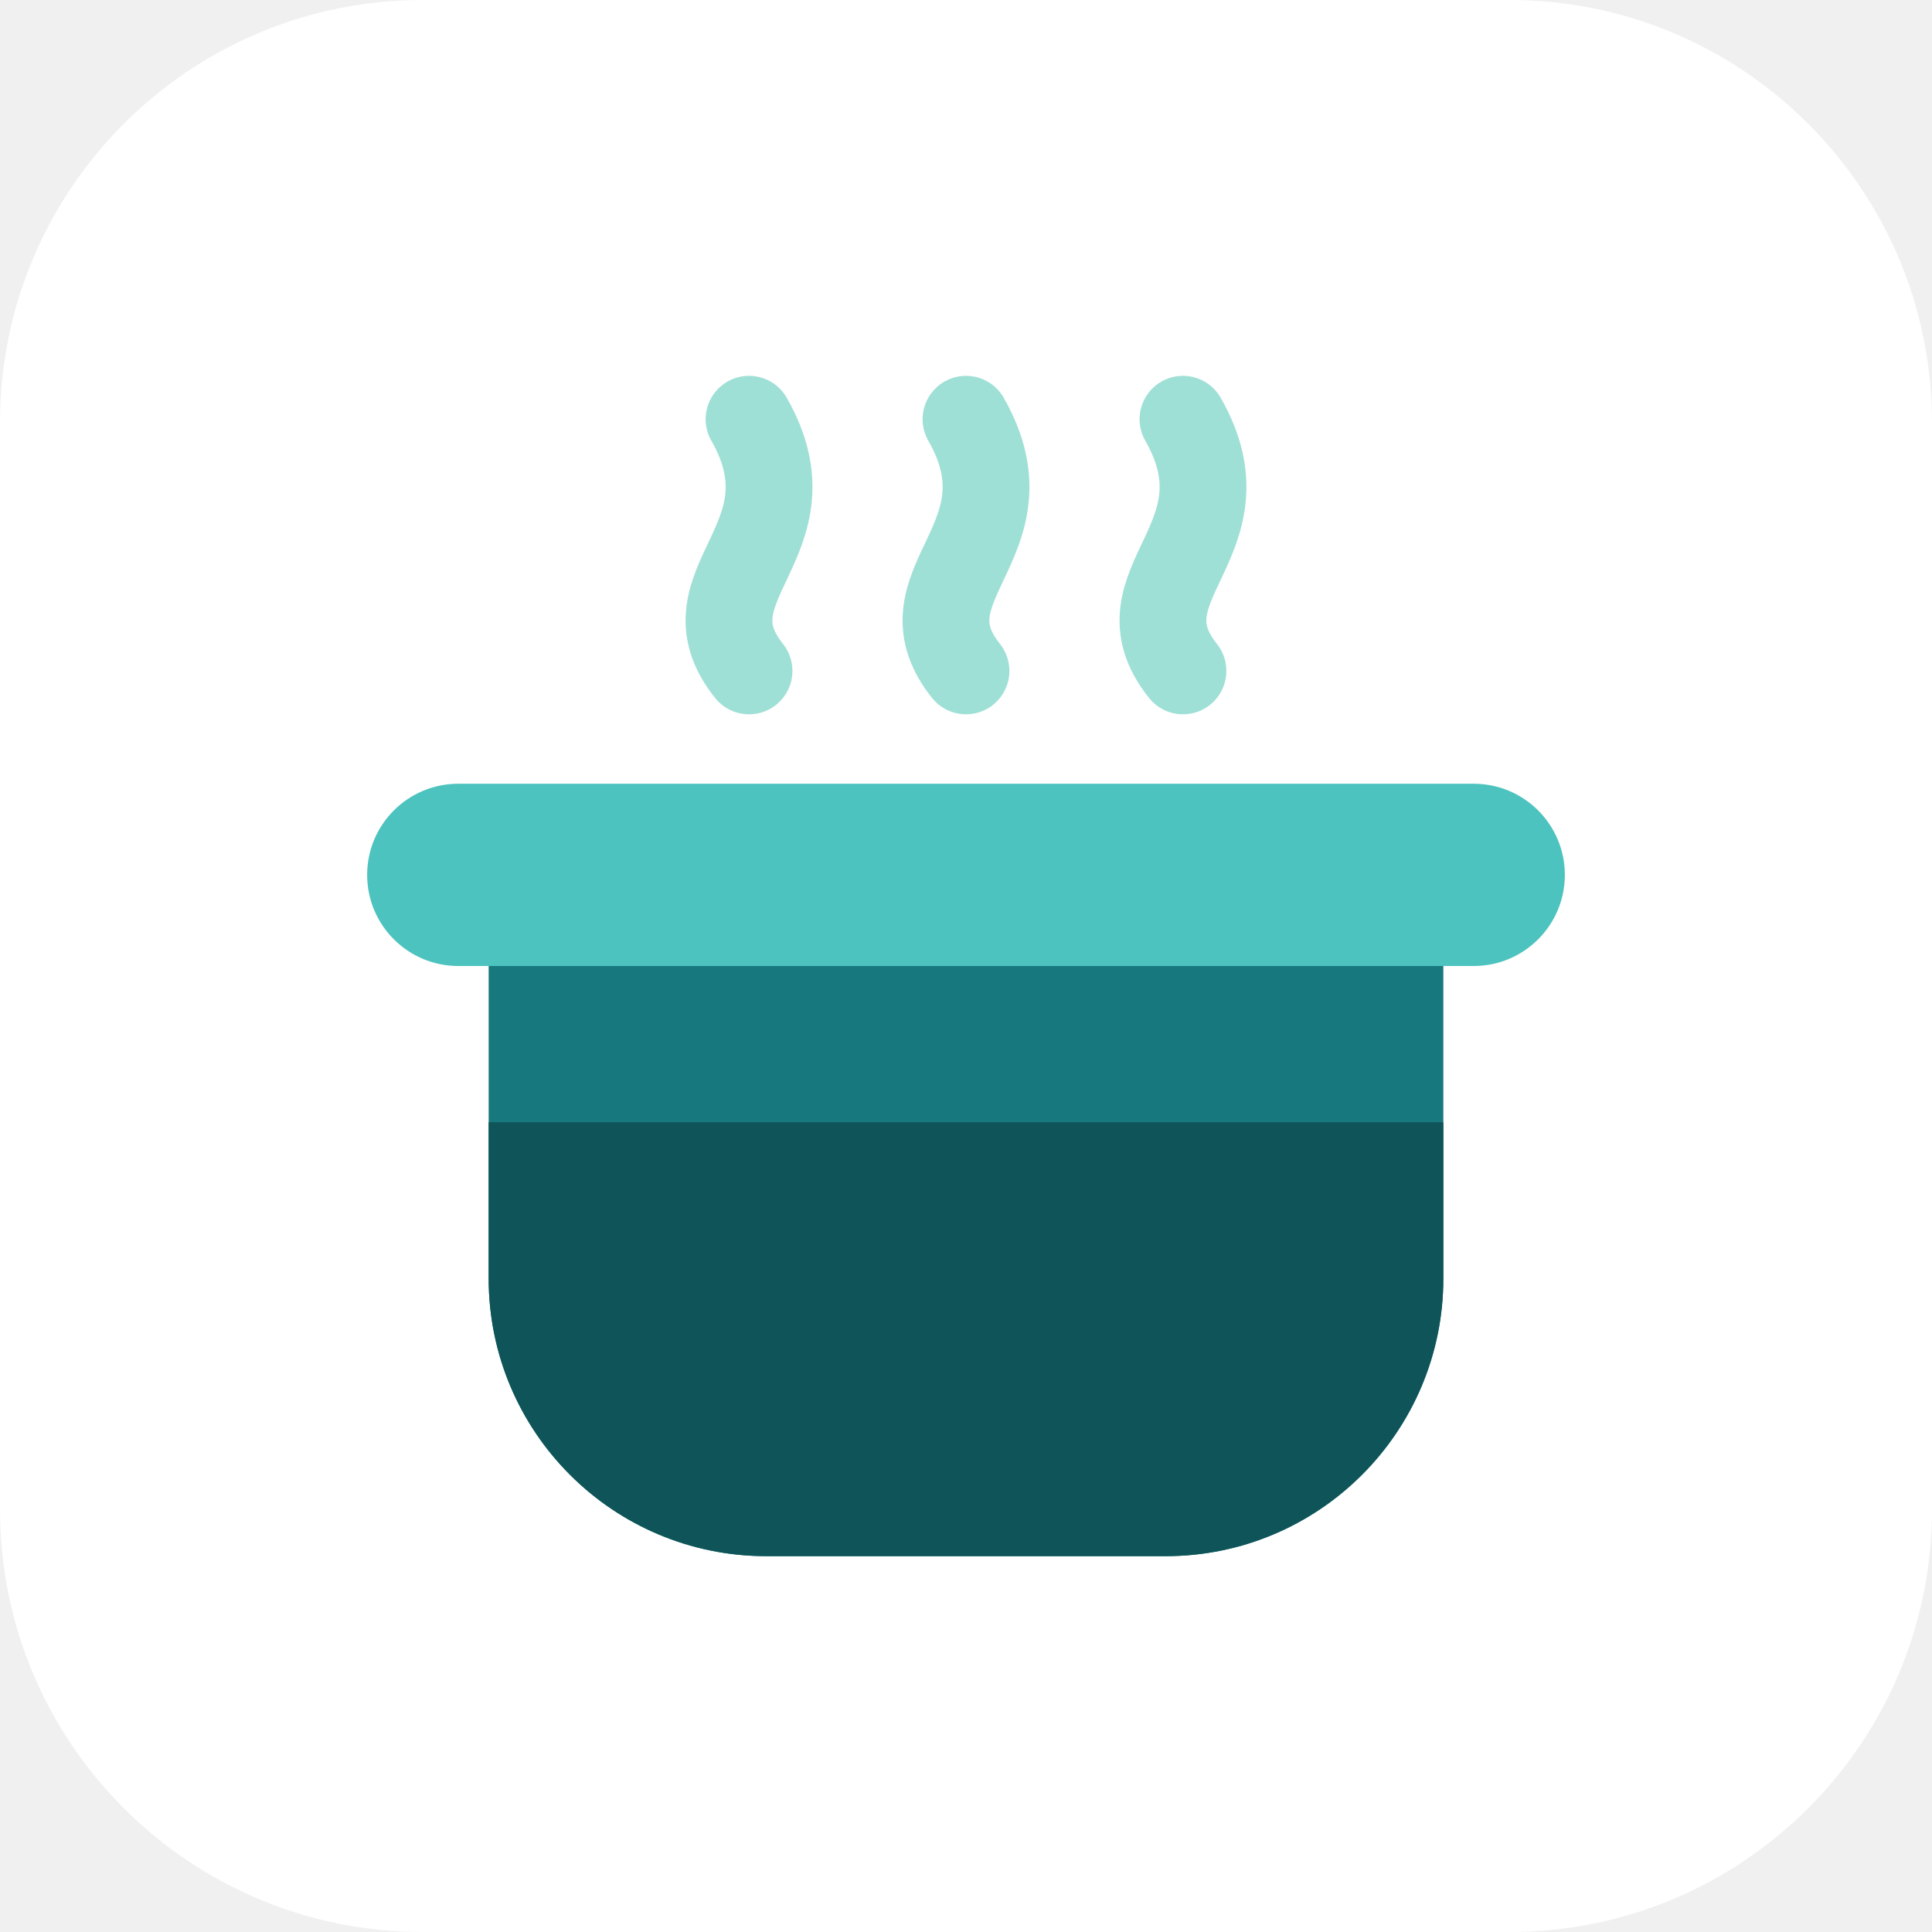
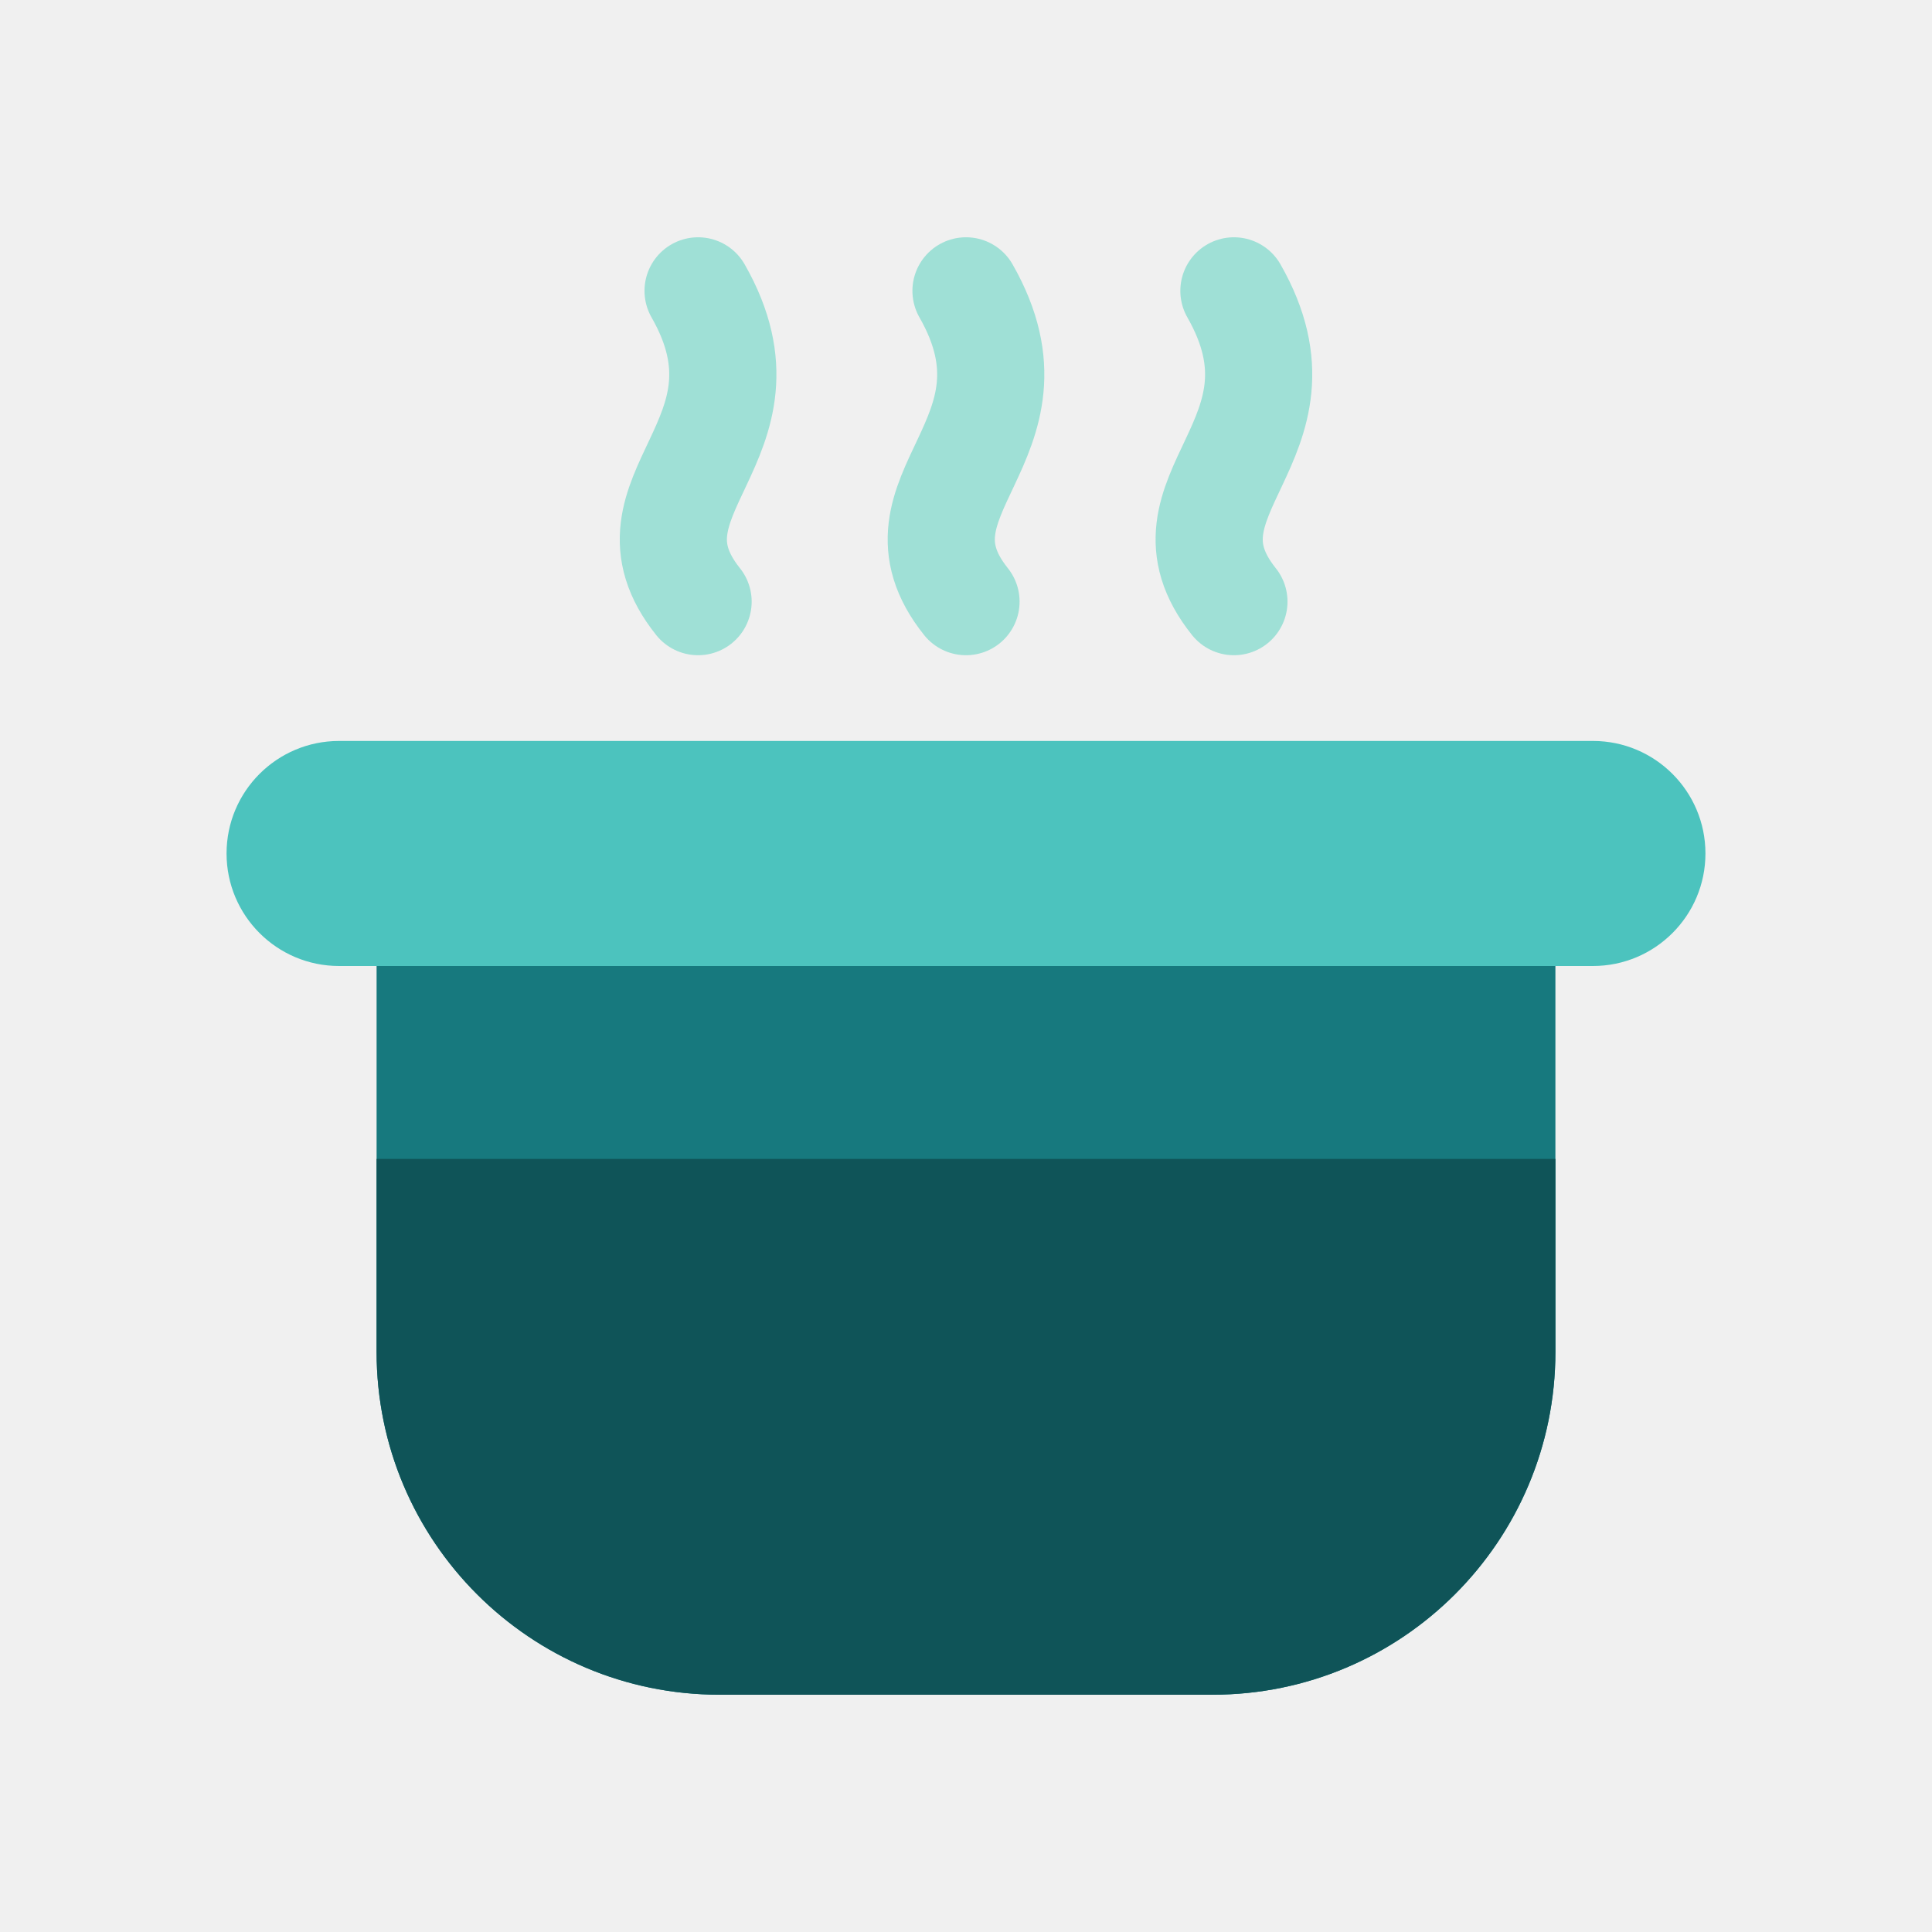
<svg xmlns="http://www.w3.org/2000/svg" viewBox="0 0 512 512">
-   <rect width="512" height="512" rx="112" fill="#ffffff" />
-   <g transform="translate(256 256) scale(1.15) translate(-256 -264)">
+   <g transform="translate(256 256) scale(1.42) translate(-256 -264)">
    <path d="M146 250h220v86a64 64 0 0 1-64 64h-92a64 64 0 0 1-64-64z" fill="#17797e" />
    <path d="M146 300h220v36a64 64 0 0 1-64 64h-92a64 64 0 0 1-64-64z" fill="#0f5458" />
    <rect x="118" y="222" width="276" height="42" rx="21" fill="#4cc3be" />
    <path d="M206 196c-16-20 16-30 0-58M256 196c-16-20 16-30 0-58M306 196c-16-20 16-30 0-58" fill="none" stroke="#9fe0d6" stroke-width="20" stroke-linecap="round" />
  </g>
</svg>
